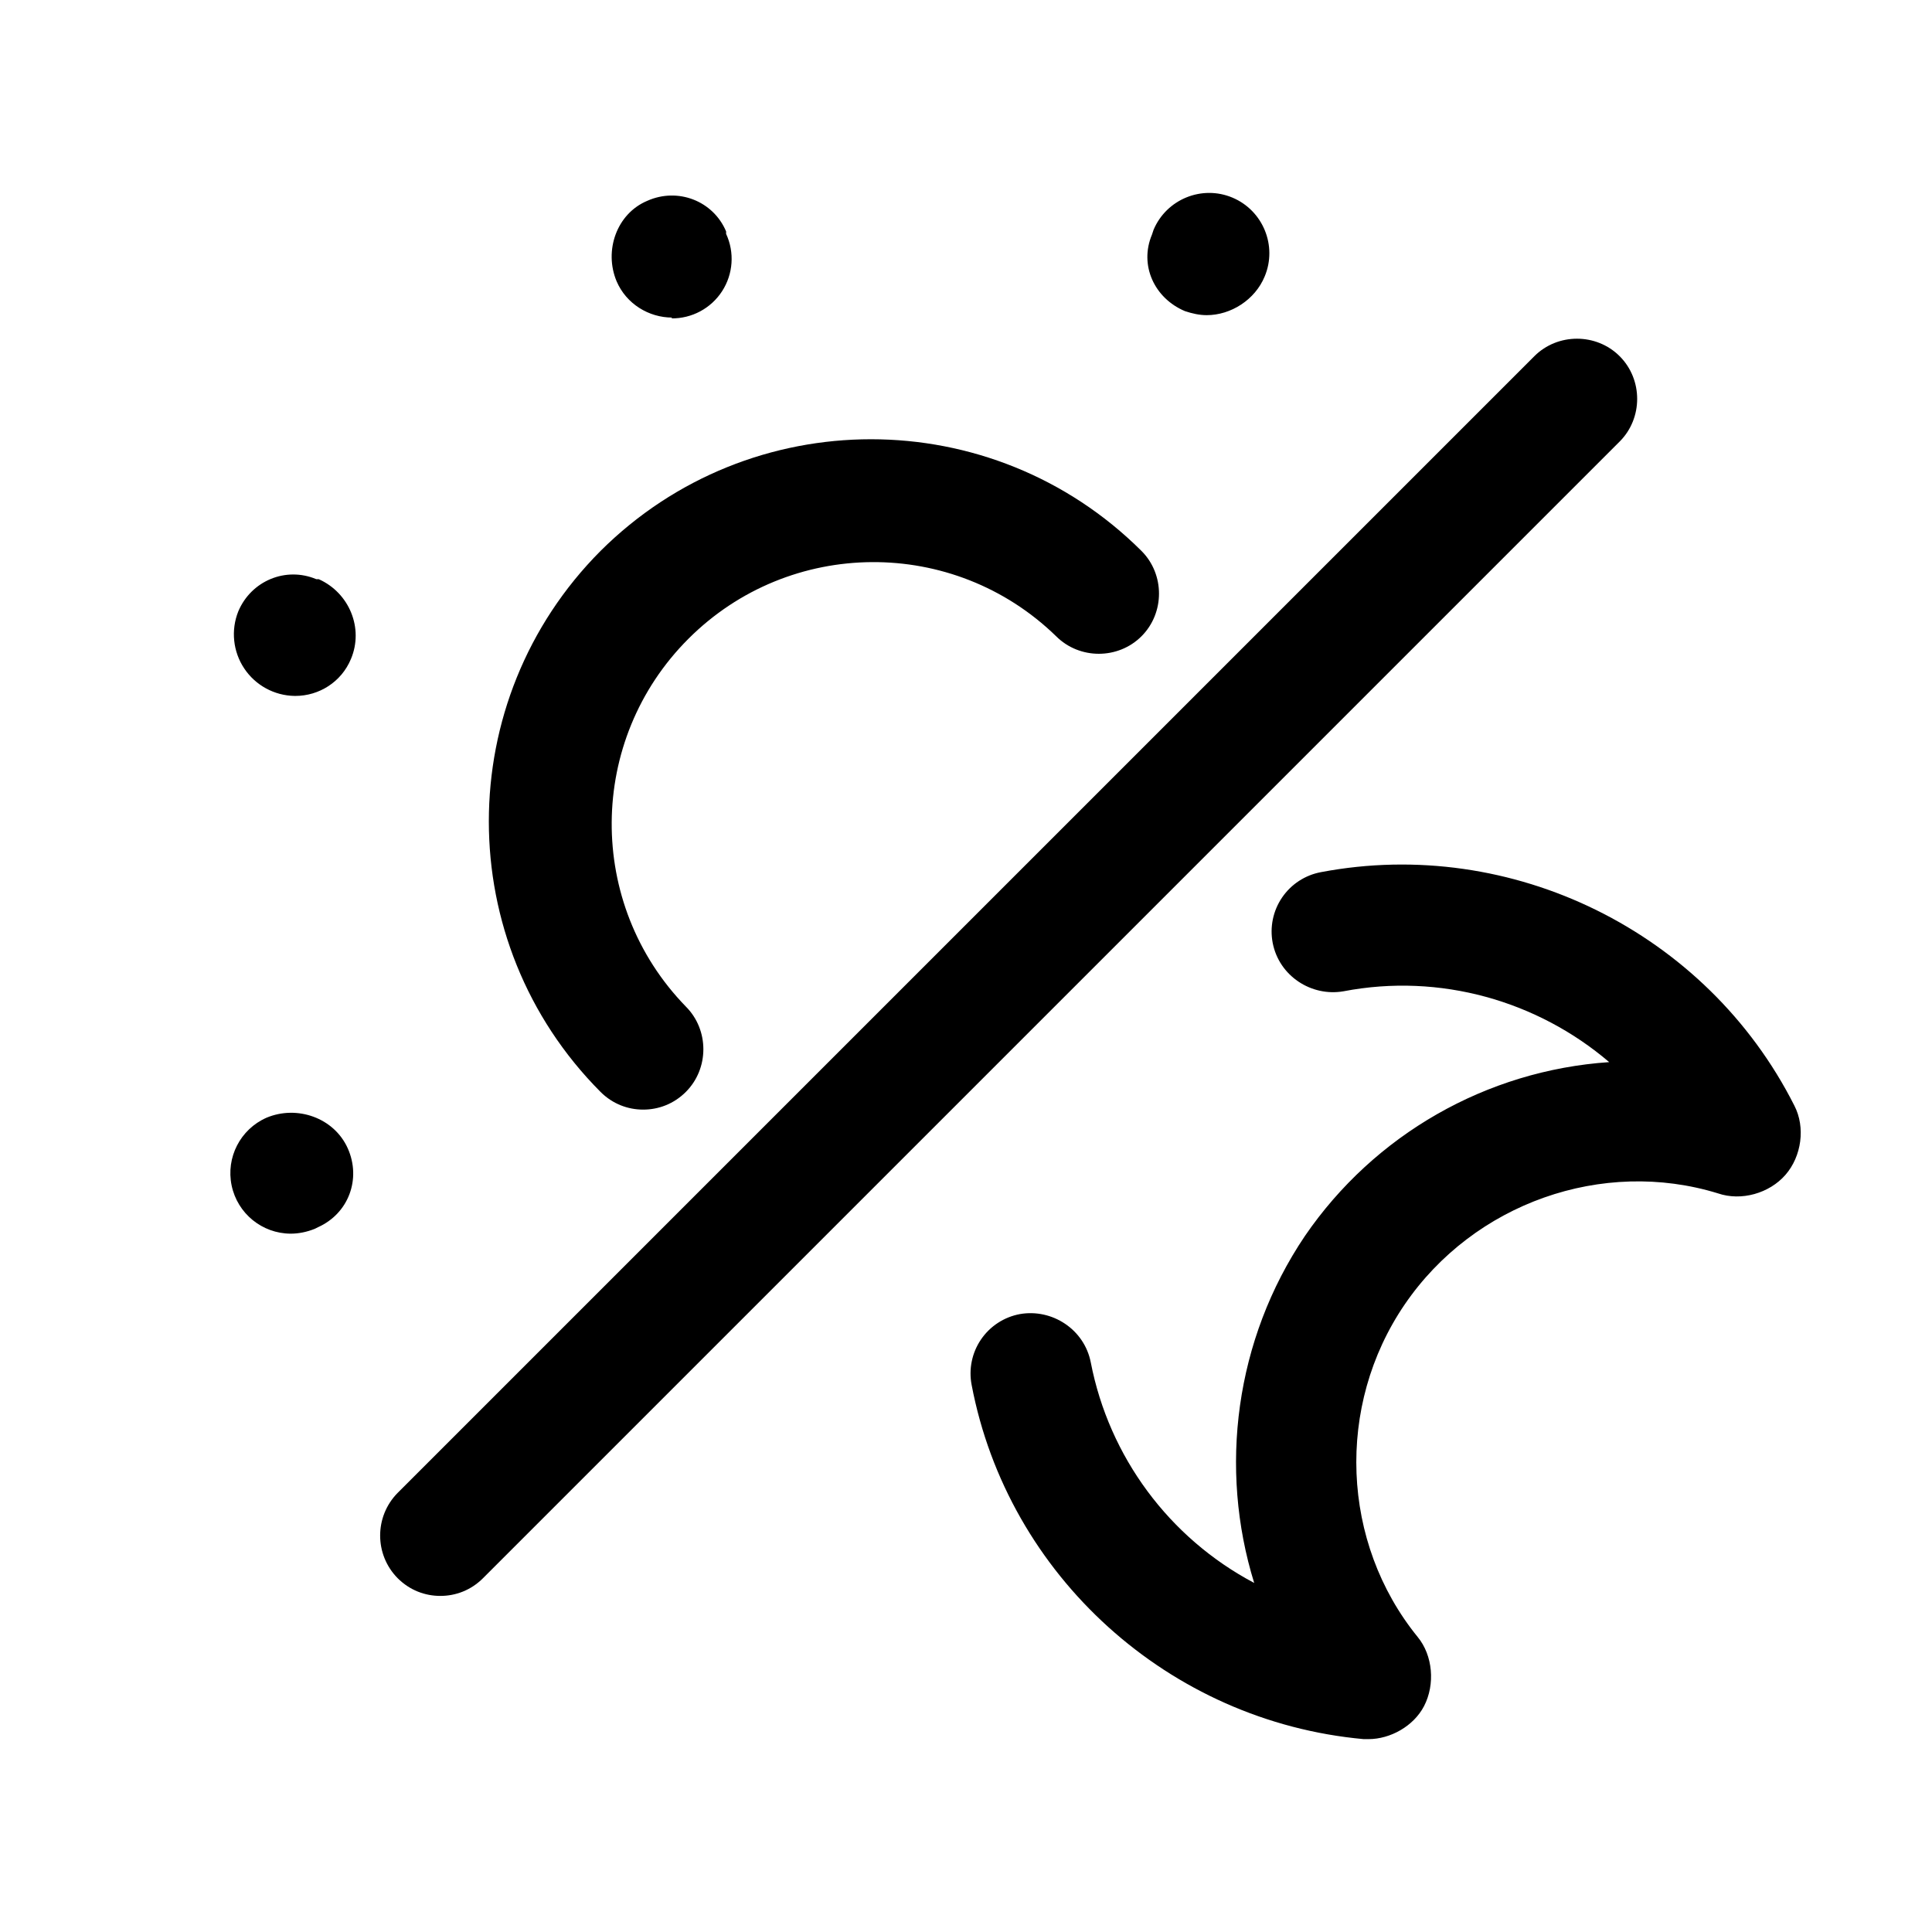
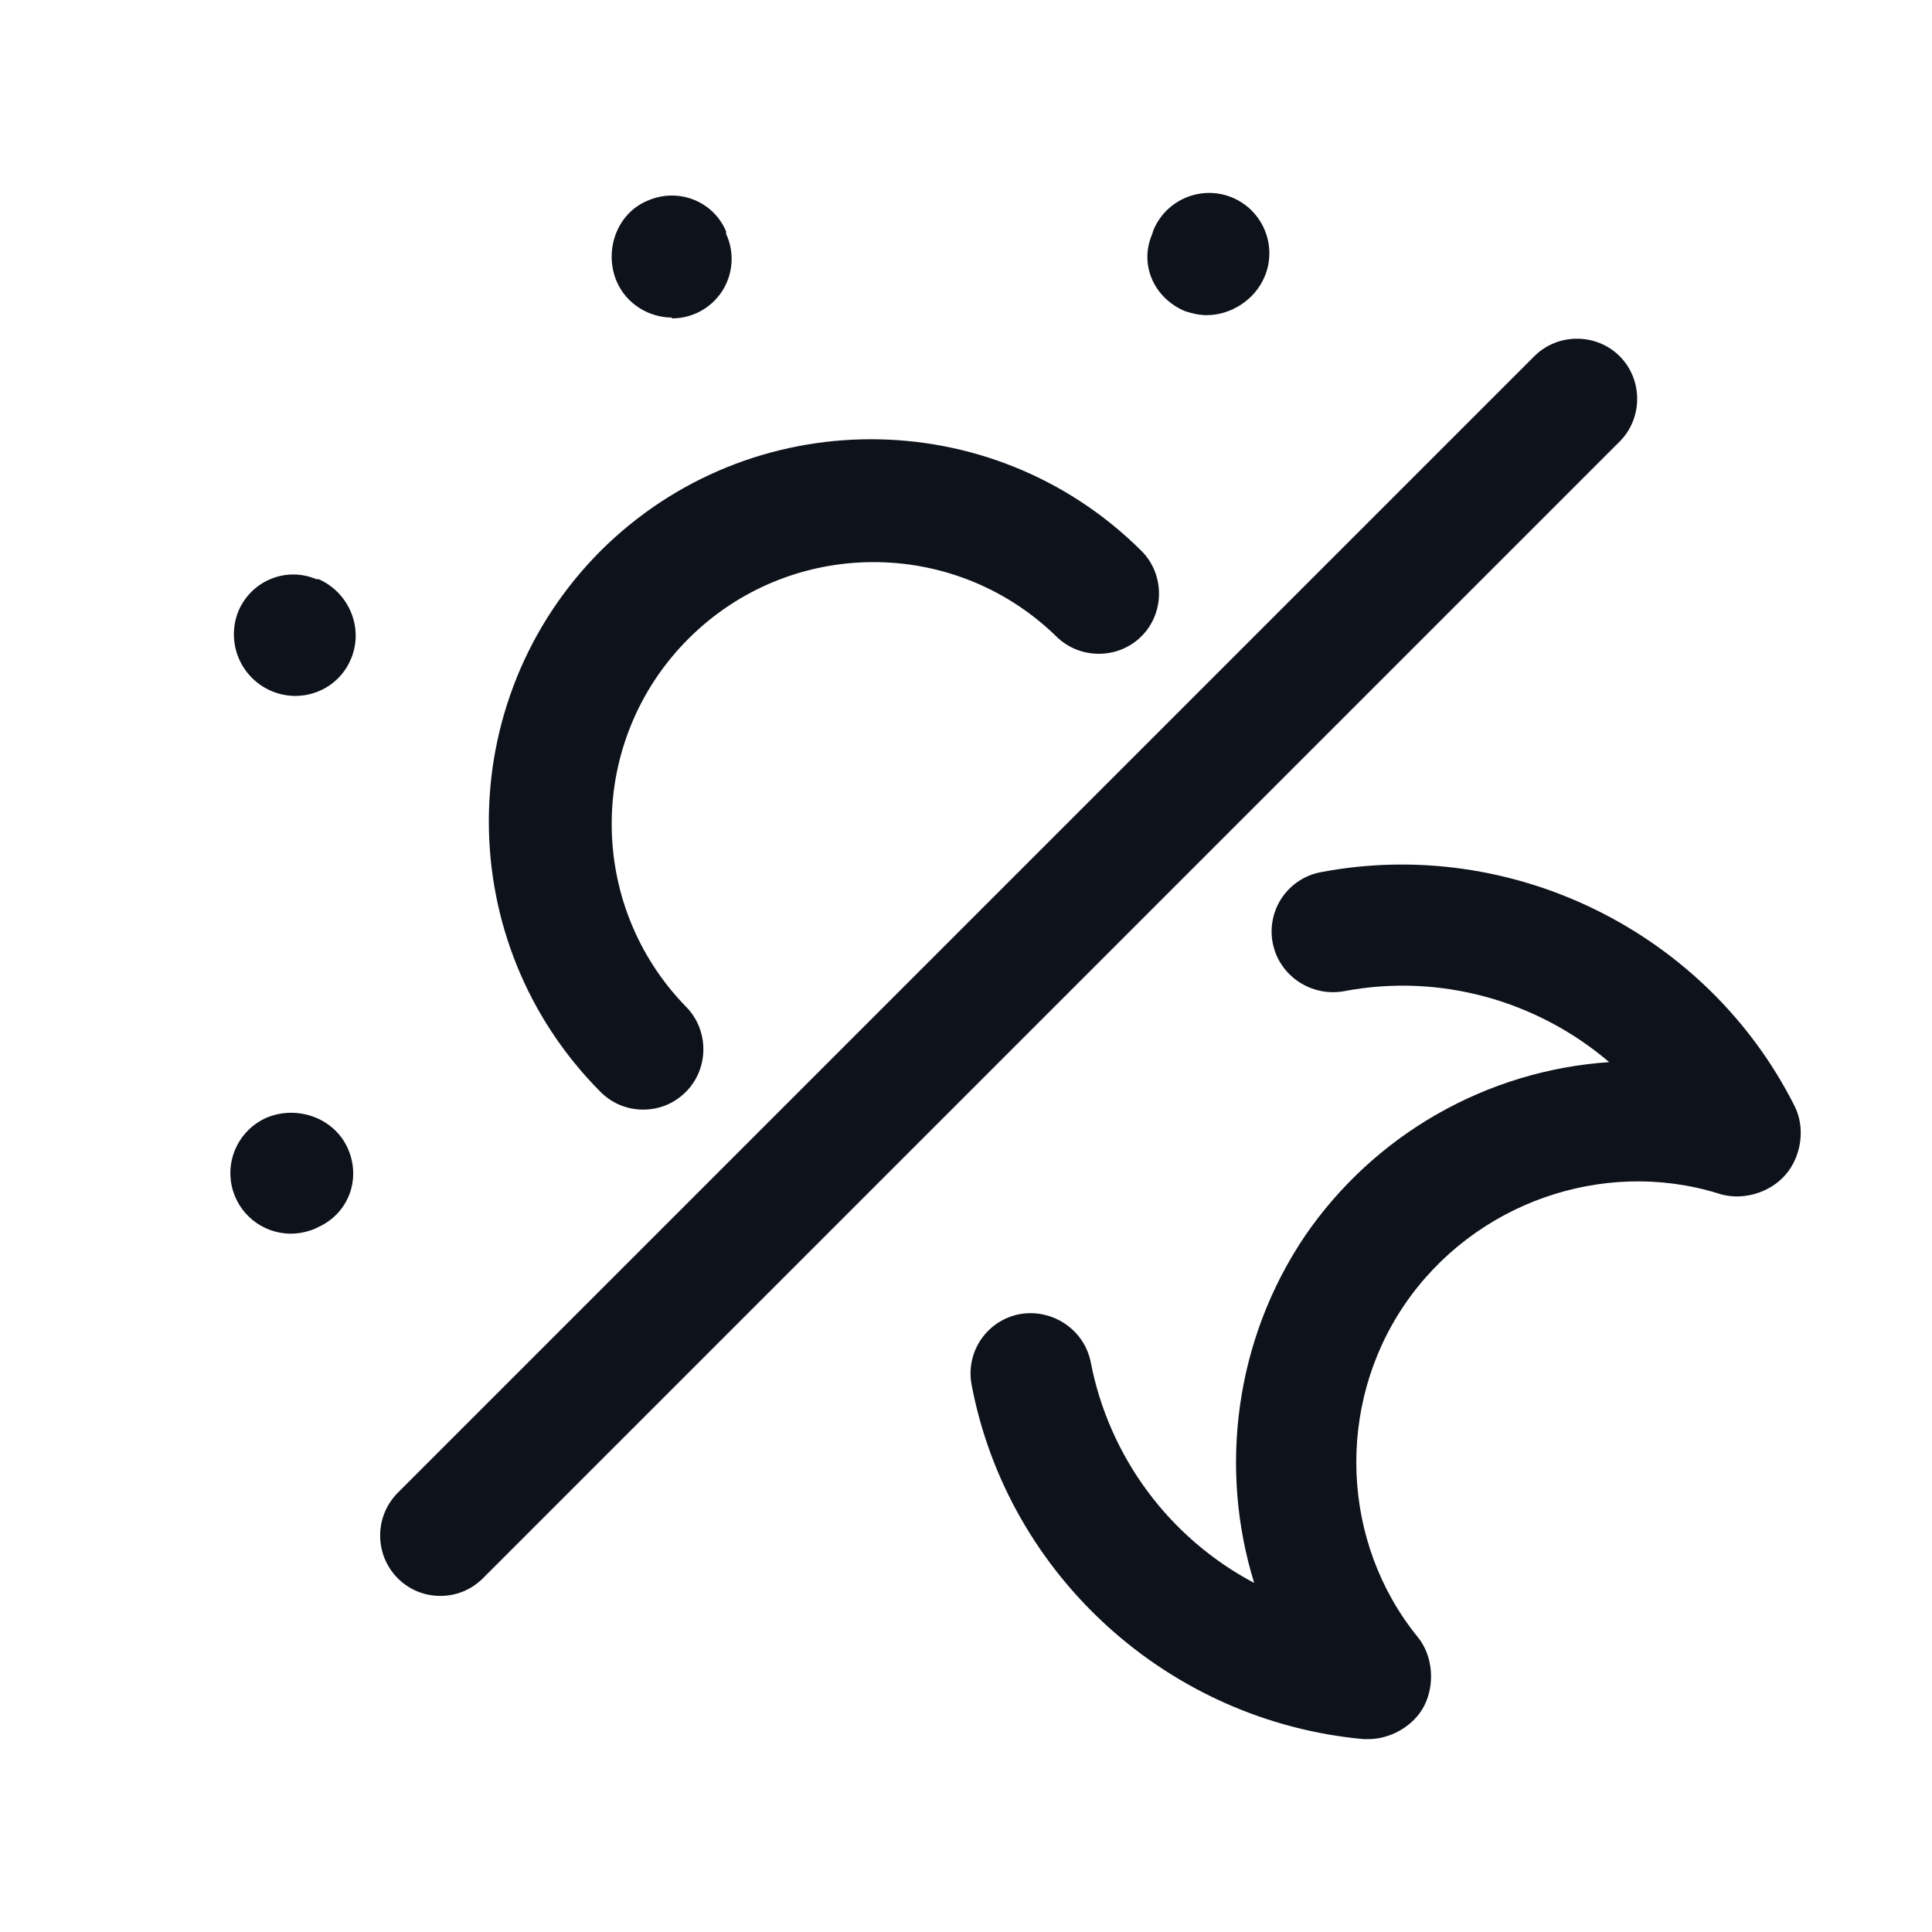
- <svg xmlns="http://www.w3.org/2000/svg" width="24" height="24" fill="currentColor" viewBox="0 0 24 24">
-   <path fill="currentColor" d="M5.47 19.825c-.19 0-.38-.07-.53-.22a.754.754 0 0 1 0-1.06l14.12-14.12c.29-.29.77-.29 1.06 0 .29.29.29.77 0 1.06L6 19.605c-.15.15-.34.22-.53.22ZM3.61 15.325a.752.752 0 0 1-.3-1.44c.38-.16.84 0 1.01.38.17.38.01.81-.37.98l-.04.02c-.1.04-.2.06-.3.06Zm.05-6.68a.766.766 0 0 1-.7-1.05c.16-.38.59-.56.97-.4h.03c.38.17.56.61.4.99-.12.29-.4.46-.69.46h-.01Zm4.69-4.7c-.29 0-.57-.17-.69-.45-.16-.38 0-.84.38-1 .38-.17.82 0 .98.38v.03a.739.739 0 0 1-.68 1.05l.01-.01Zm6.64-.03c-.09 0-.18-.02-.27-.05-.38-.16-.57-.57-.41-.95l.02-.06c.16-.38.6-.56.98-.4.38.16.56.6.4.98-.12.29-.42.48-.72.48ZM16.99 21.604h-.05c-2.42-.22-4.42-2.03-4.87-4.4a.75.75 0 0 1 .6-.88c.4-.07.8.19.88.6a3.95 3.95 0 0 0 2.03 2.74c-.44-1.42-.24-3.02.63-4.31a4.992 4.992 0 0 1 3.78-2.16c-.89-.76-2.1-1.11-3.3-.88-.4.07-.8-.19-.88-.6a.75.75 0 0 1 .6-.88c2.37-.45 4.79.74 5.88 2.9.14.27.09.63-.11.86-.2.23-.55.33-.84.23-1.43-.44-3.03.12-3.89 1.38-.86 1.26-.79 2.96.16 4.13.19.23.22.59.08.86-.13.25-.42.41-.69.41h-.01ZM7.99 13.784c-.19 0-.38-.07-.53-.22a4.762 4.762 0 0 1 0-6.72 4.762 4.762 0 0 1 6.72 0c.29.29.29.77 0 1.06-.29.29-.77.29-1.06 0a3.253 3.253 0 0 0-4.6 4.6c.29.29.29.77 0 1.06-.15.15-.34.22-.53.22Z" />
+ <svg xmlns="http://www.w3.org/2000/svg" width="24" height="24" fill="none" viewBox="0 0 24 24">
+   <path fill="#0E121B" d="M5.47 19.825c-.19 0-.38-.07-.53-.22a.754.754 0 0 1 0-1.06l14.12-14.12c.29-.29.77-.29 1.06 0 .29.29.29.77 0 1.06L6 19.605c-.15.15-.34.22-.53.22ZM3.61 15.325a.752.752 0 0 1-.3-1.44c.38-.16.84 0 1.01.38.17.38.01.81-.37.98l-.04.02c-.1.04-.2.06-.3.06Zm.05-6.68a.766.766 0 0 1-.7-1.05c.16-.38.59-.56.97-.4h.03c.38.17.56.61.4.99-.12.29-.4.46-.69.46h-.01Zm4.69-4.7c-.29 0-.57-.17-.69-.45-.16-.38 0-.84.38-1 .38-.17.82 0 .98.38v.03a.739.739 0 0 1-.68 1.05l.01-.01Zm6.64-.03c-.09 0-.18-.02-.27-.05-.38-.16-.57-.57-.41-.95l.02-.06c.16-.38.6-.56.98-.4.38.16.56.6.4.98-.12.29-.42.48-.72.48ZM16.99 21.604h-.05c-2.42-.22-4.42-2.03-4.87-4.4a.75.75 0 0 1 .6-.88c.4-.07.8.19.88.6a3.95 3.95 0 0 0 2.03 2.74c-.44-1.42-.24-3.02.63-4.31a4.992 4.992 0 0 1 3.78-2.16c-.89-.76-2.1-1.11-3.3-.88-.4.07-.8-.19-.88-.6a.75.75 0 0 1 .6-.88c2.37-.45 4.79.74 5.88 2.9.14.27.09.63-.11.86-.2.23-.55.33-.84.23-1.43-.44-3.03.12-3.89 1.38-.86 1.26-.79 2.96.16 4.13.19.23.22.59.08.86-.13.25-.42.41-.69.41h-.01ZM7.99 13.784c-.19 0-.38-.07-.53-.22a4.762 4.762 0 0 1 0-6.72 4.762 4.762 0 0 1 6.72 0c.29.29.29.77 0 1.06-.29.29-.77.29-1.06 0a3.253 3.253 0 0 0-4.6 4.6c.29.29.29.77 0 1.06-.15.15-.34.22-.53.22Z" />
</svg>
